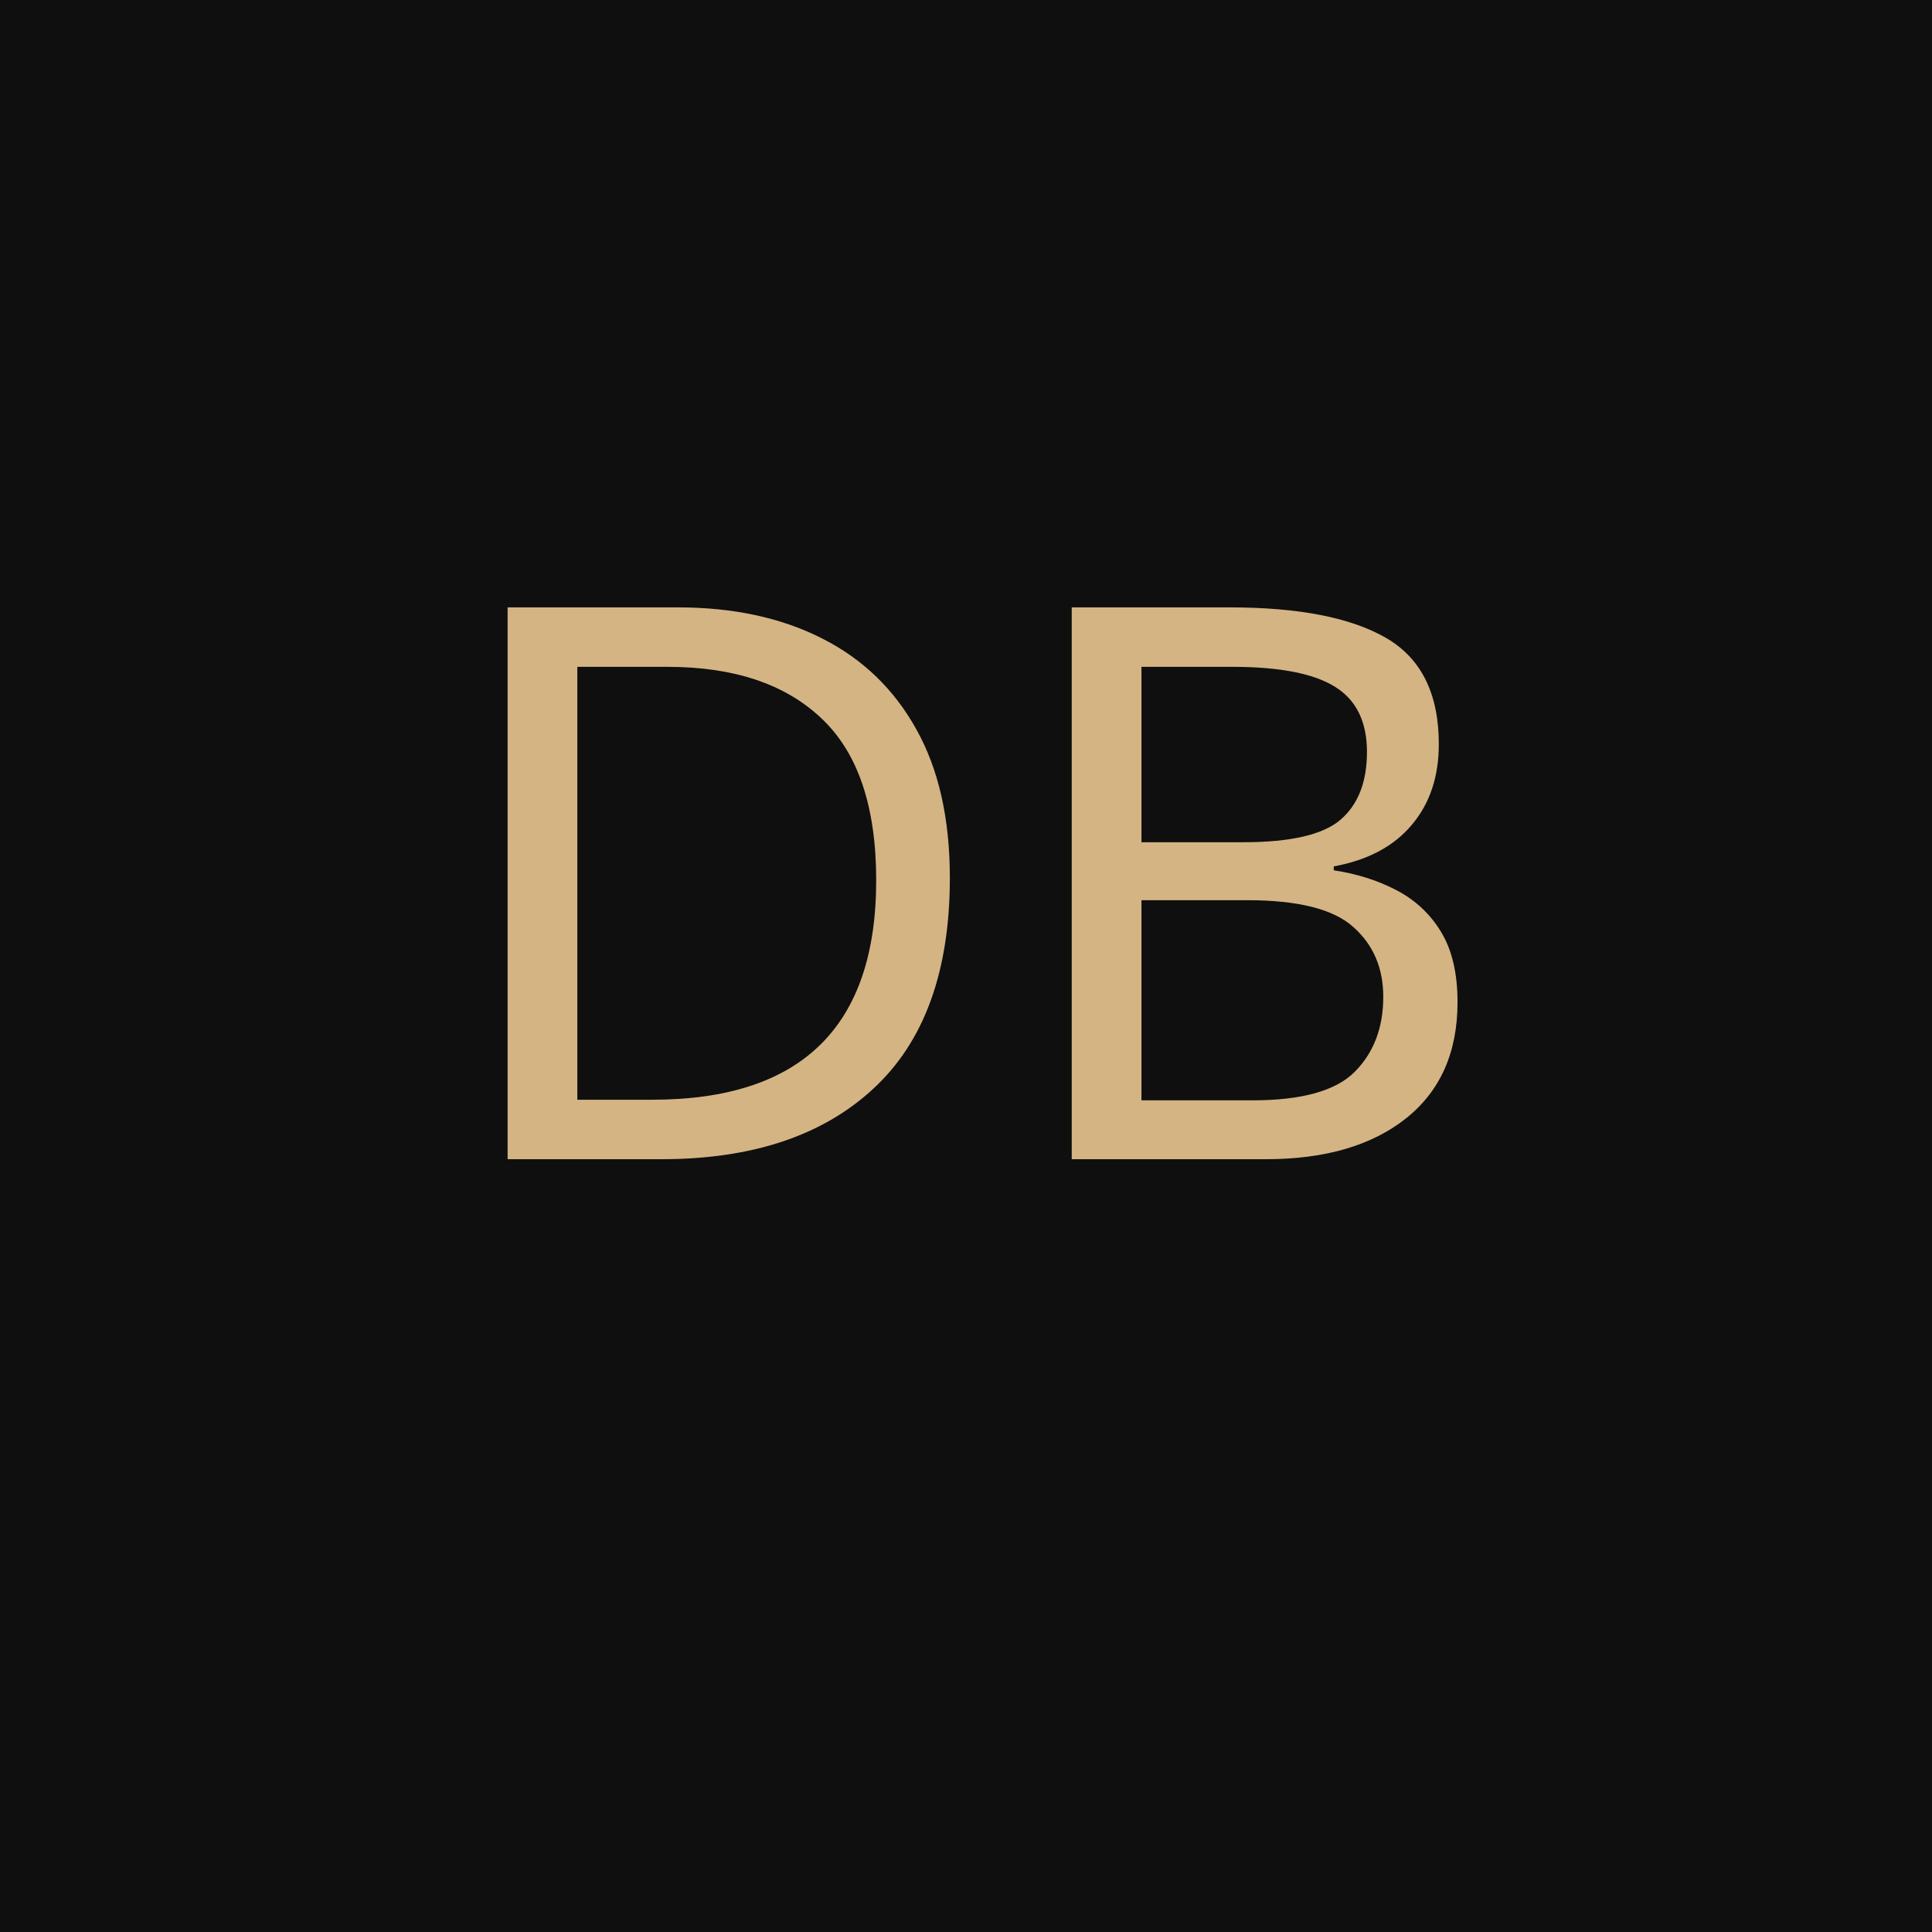
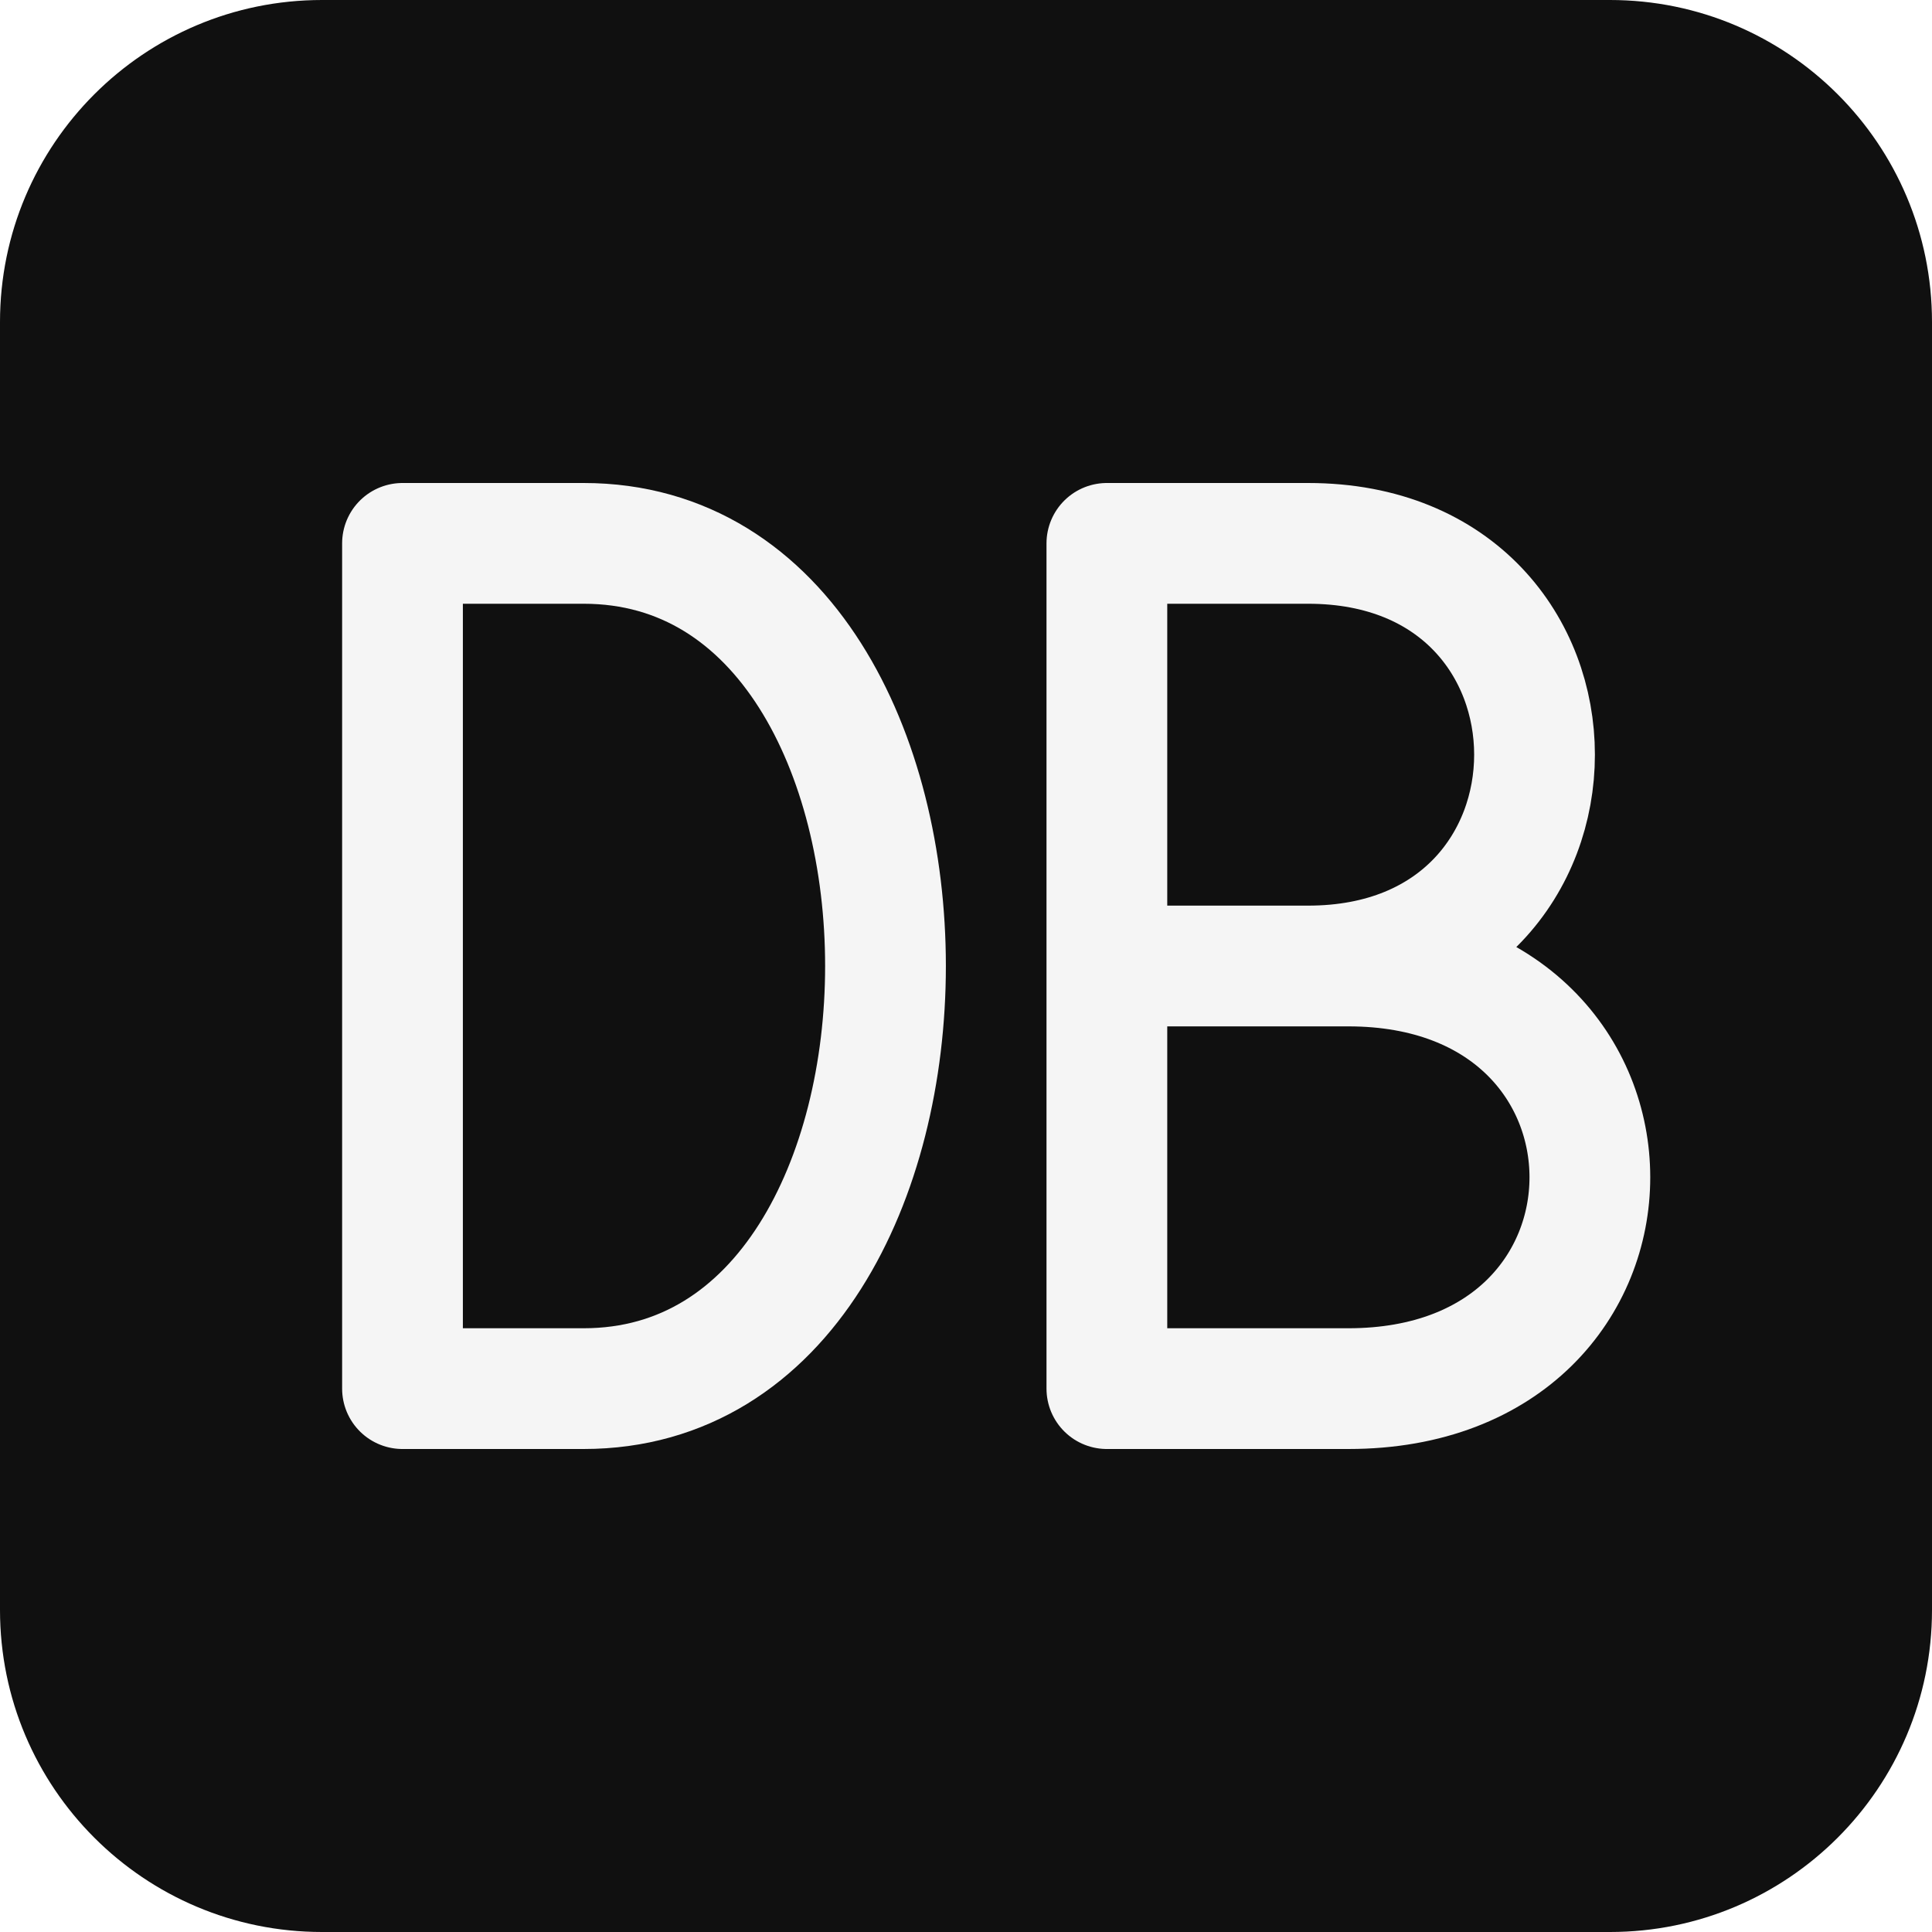
- <svg xmlns="http://www.w3.org/2000/svg" viewBox="0 0 100 100">
-   <rect width="100" height="100" fill="#0f0f0f" />
-   <text x="50" y="60" font-family="Manrope, sans-serif" font-size="40" font-weight="300" fill="#d4b483" text-anchor="middle">DB</text>
+ <svg xmlns="http://www.w3.org/2000/svg" viewBox="0 0 96 96">
+   <rect width="96" height="96" rx="16" fill="#101010" />
+   <g fill="none" stroke="#f5f5f5" stroke-width="6" stroke-linejoin="round">
+     <path d="M20 27h9c20 0 20 42 0 42h-9z" />
+     <path d="M55 27h10c15 0 15 21 0 21H55V27zm0 21h12c16 0 16 21 0 21H55V48z" />
+   </g>
</svg>
